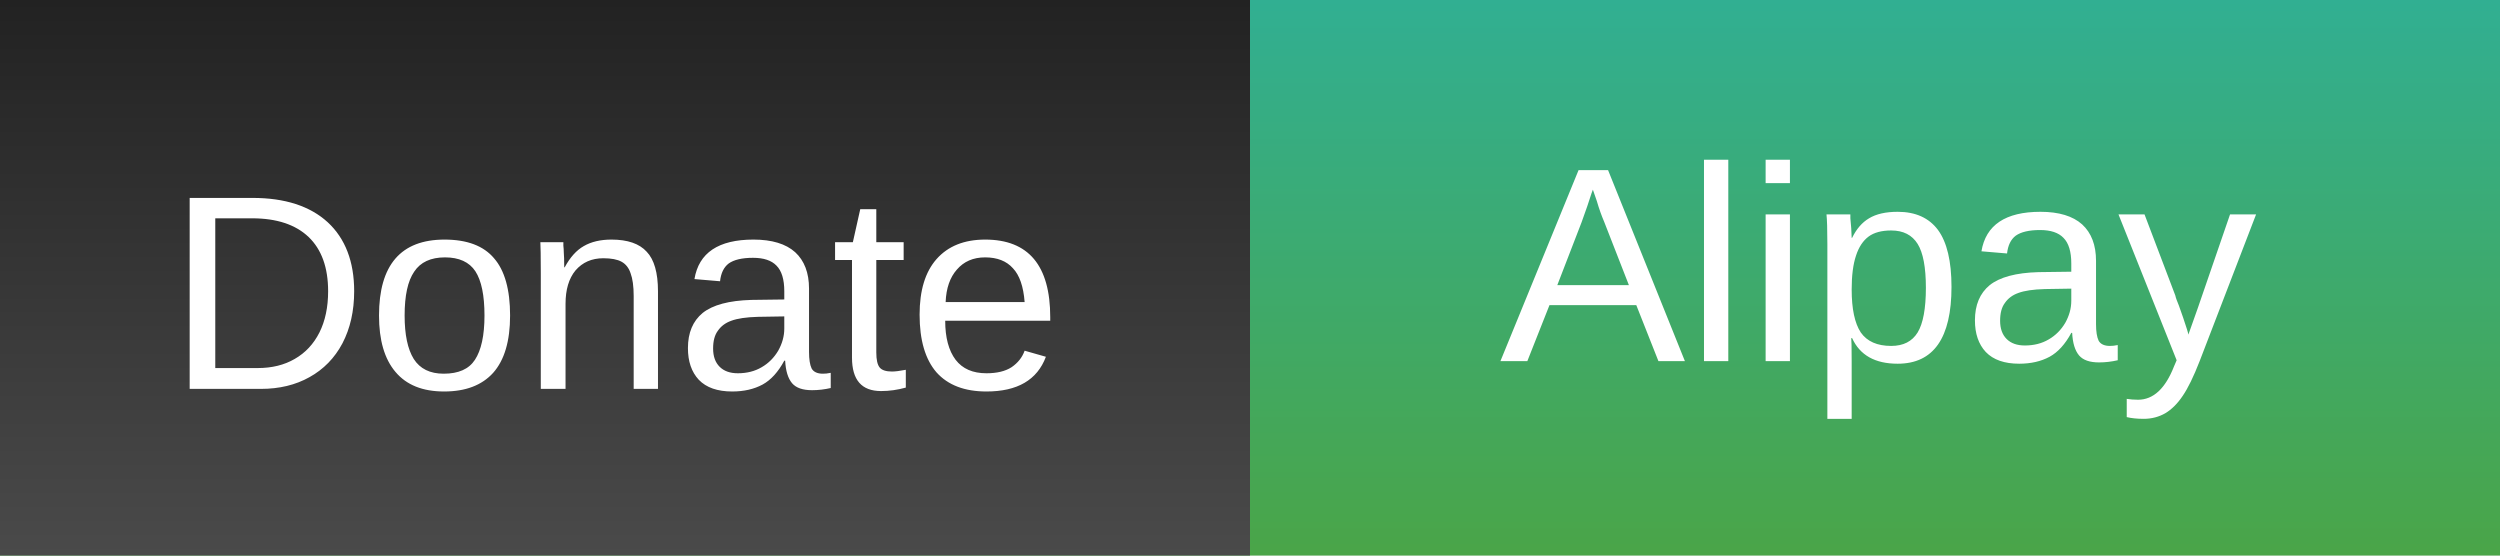
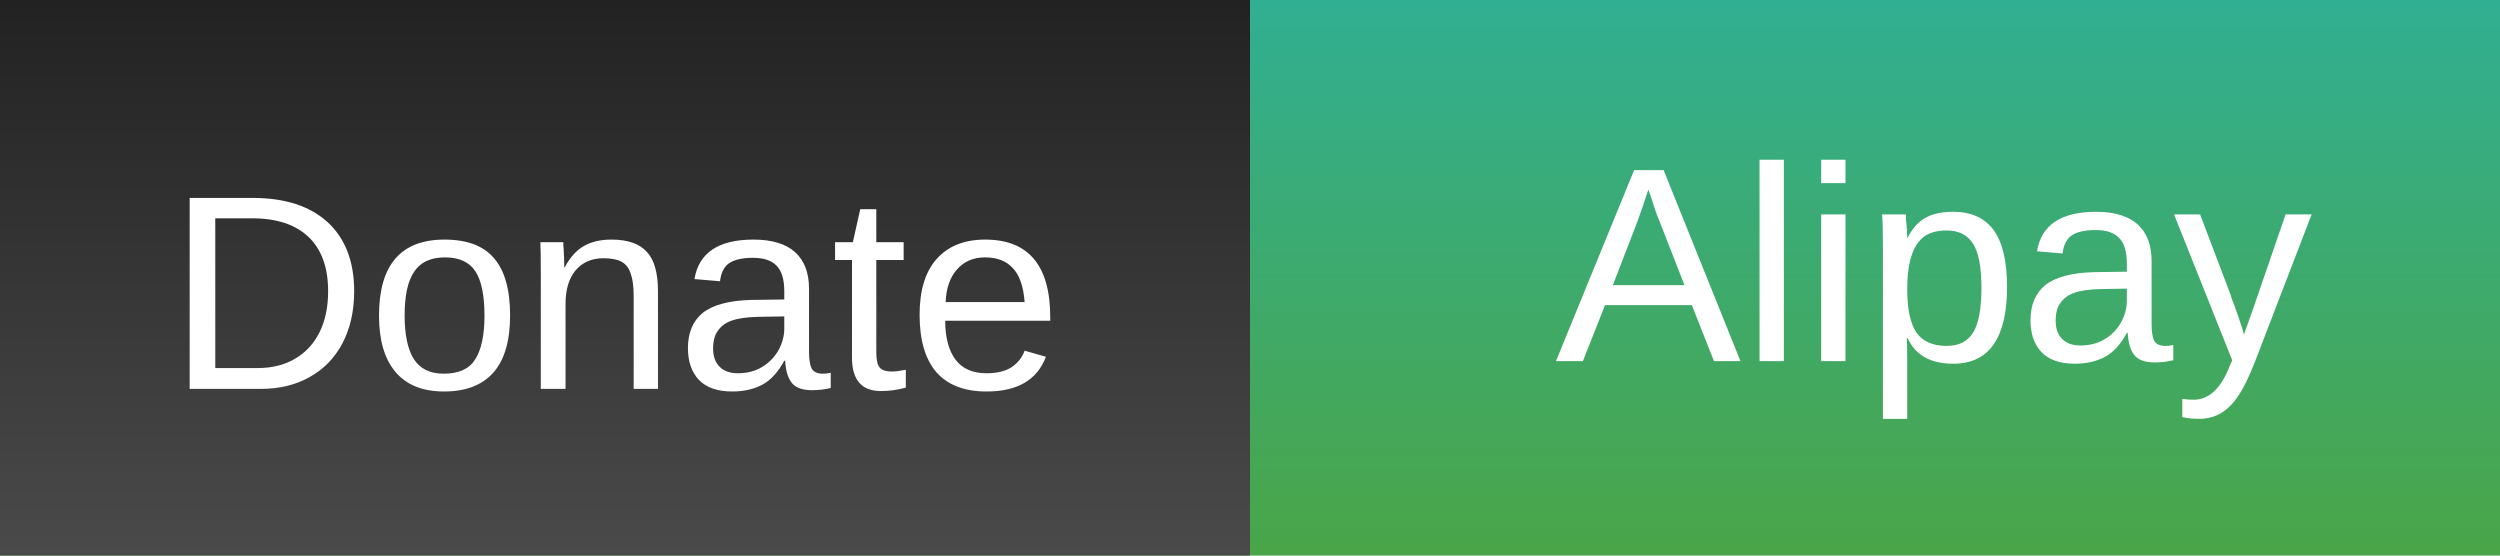
<svg xmlns="http://www.w3.org/2000/svg" font-family="Arial" font-size="10" width="90" height="20">
  <linearGradient id="b" gradientTransform="rotate(90 0 0)">
    <stop offset="0" stop-color="#222" />
    <stop offset="1" stop-color="#4a4a4a" />
  </linearGradient>
  <linearGradient id="a" gradientTransform="rotate(90 0 0)">
    <stop offset="0" stop-color="#31af92" />
    <stop offset="1" stop-color="#4aa548" />
  </linearGradient>
  <path fill="url(#a)" d="M0 0h90v20H0z" />
  <path fill="url(#b)" d="M0 0h45v20H0z" />
  <text x="6" y="14" fill="#fff">Donate</text>
-   <text x="54" y="13" fill="#fff">Alipay</text>
+   <text x="56" y="13" fill="#fff">Alipay</text>
</svg>
